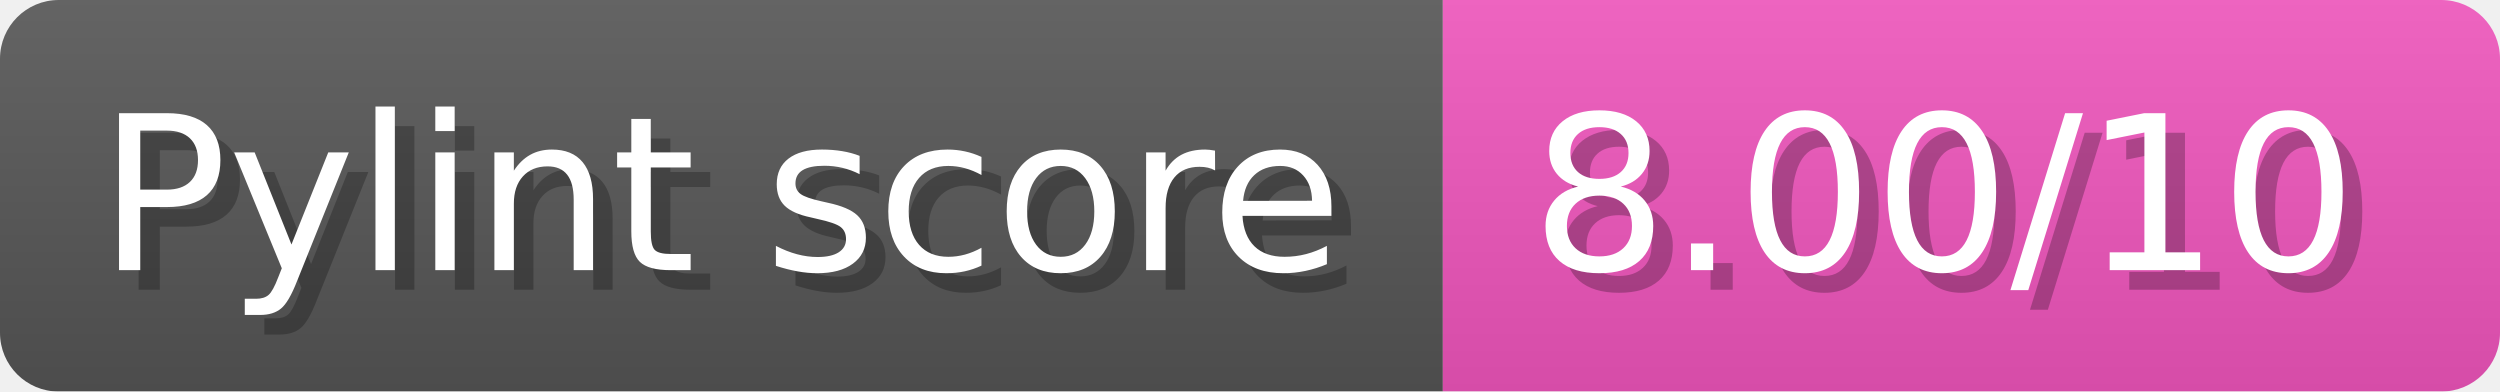
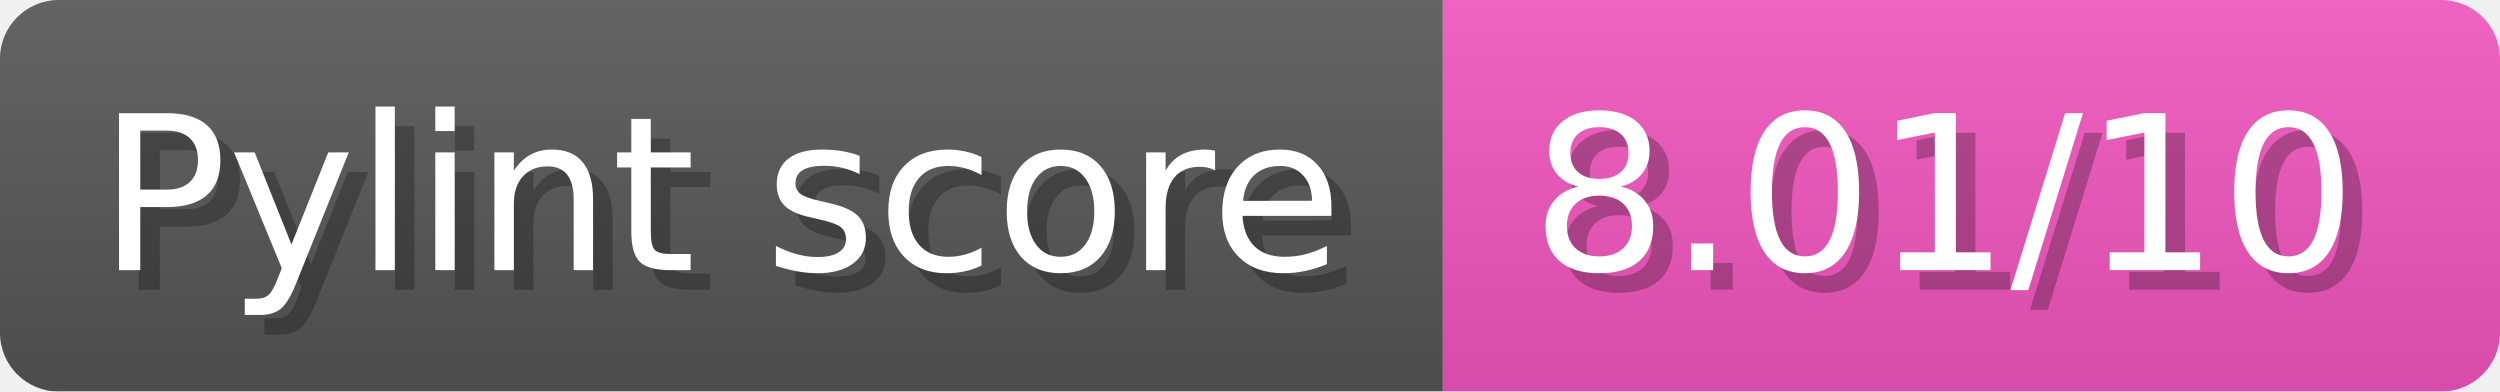
- <svg xmlns="http://www.w3.org/2000/svg" width="127.7" height="20" viewBox="0 0 1277 200" role="img" aria-label="Pylint score: 8.00/10">
+ <svg xmlns="http://www.w3.org/2000/svg" width="127.7" height="20" viewBox="0 0 1277 200" role="img" aria-label="Pylint score: 8.01/10">
  <linearGradient id="a" x2="0" y2="100%">
    <stop offset="0" stop-opacity=".1" stop-color="#EEE" />
    <stop offset="1" stop-opacity=".1" />
  </linearGradient>
  <mask id="m">
    <rect width="1277" height="200" rx="30" fill="#FFF" />
  </mask>
  <g mask="url(#m)">
    <rect width="737" height="200" fill="#555" />
    <rect width="540" height="200" fill="#E5B" x="737" />
    <rect width="1277" height="200" fill="url(#a)" />
  </g>
  <g aria-hidden="true" fill="#fff" text-anchor="start" font-family="Verdana,DejaVu Sans,sans-serif" font-size="110">
    <text x="60" y="148" textLength="637" fill="#000" opacity="0.25">Pylint score</text>
    <text x="50" y="138" textLength="637">Pylint score</text>
-     <text x="792" y="148" textLength="440" fill="#000" opacity="0.25">8.00/10</text>
-     <text x="782" y="138" textLength="440">8.00/10</text>
+     <text x="792" y="148" textLength="440" fill="#000" opacity="0.25">8.01/10</text>
+     <text x="782" y="138" textLength="440">8.01/10</text>
  </g>
</svg>
